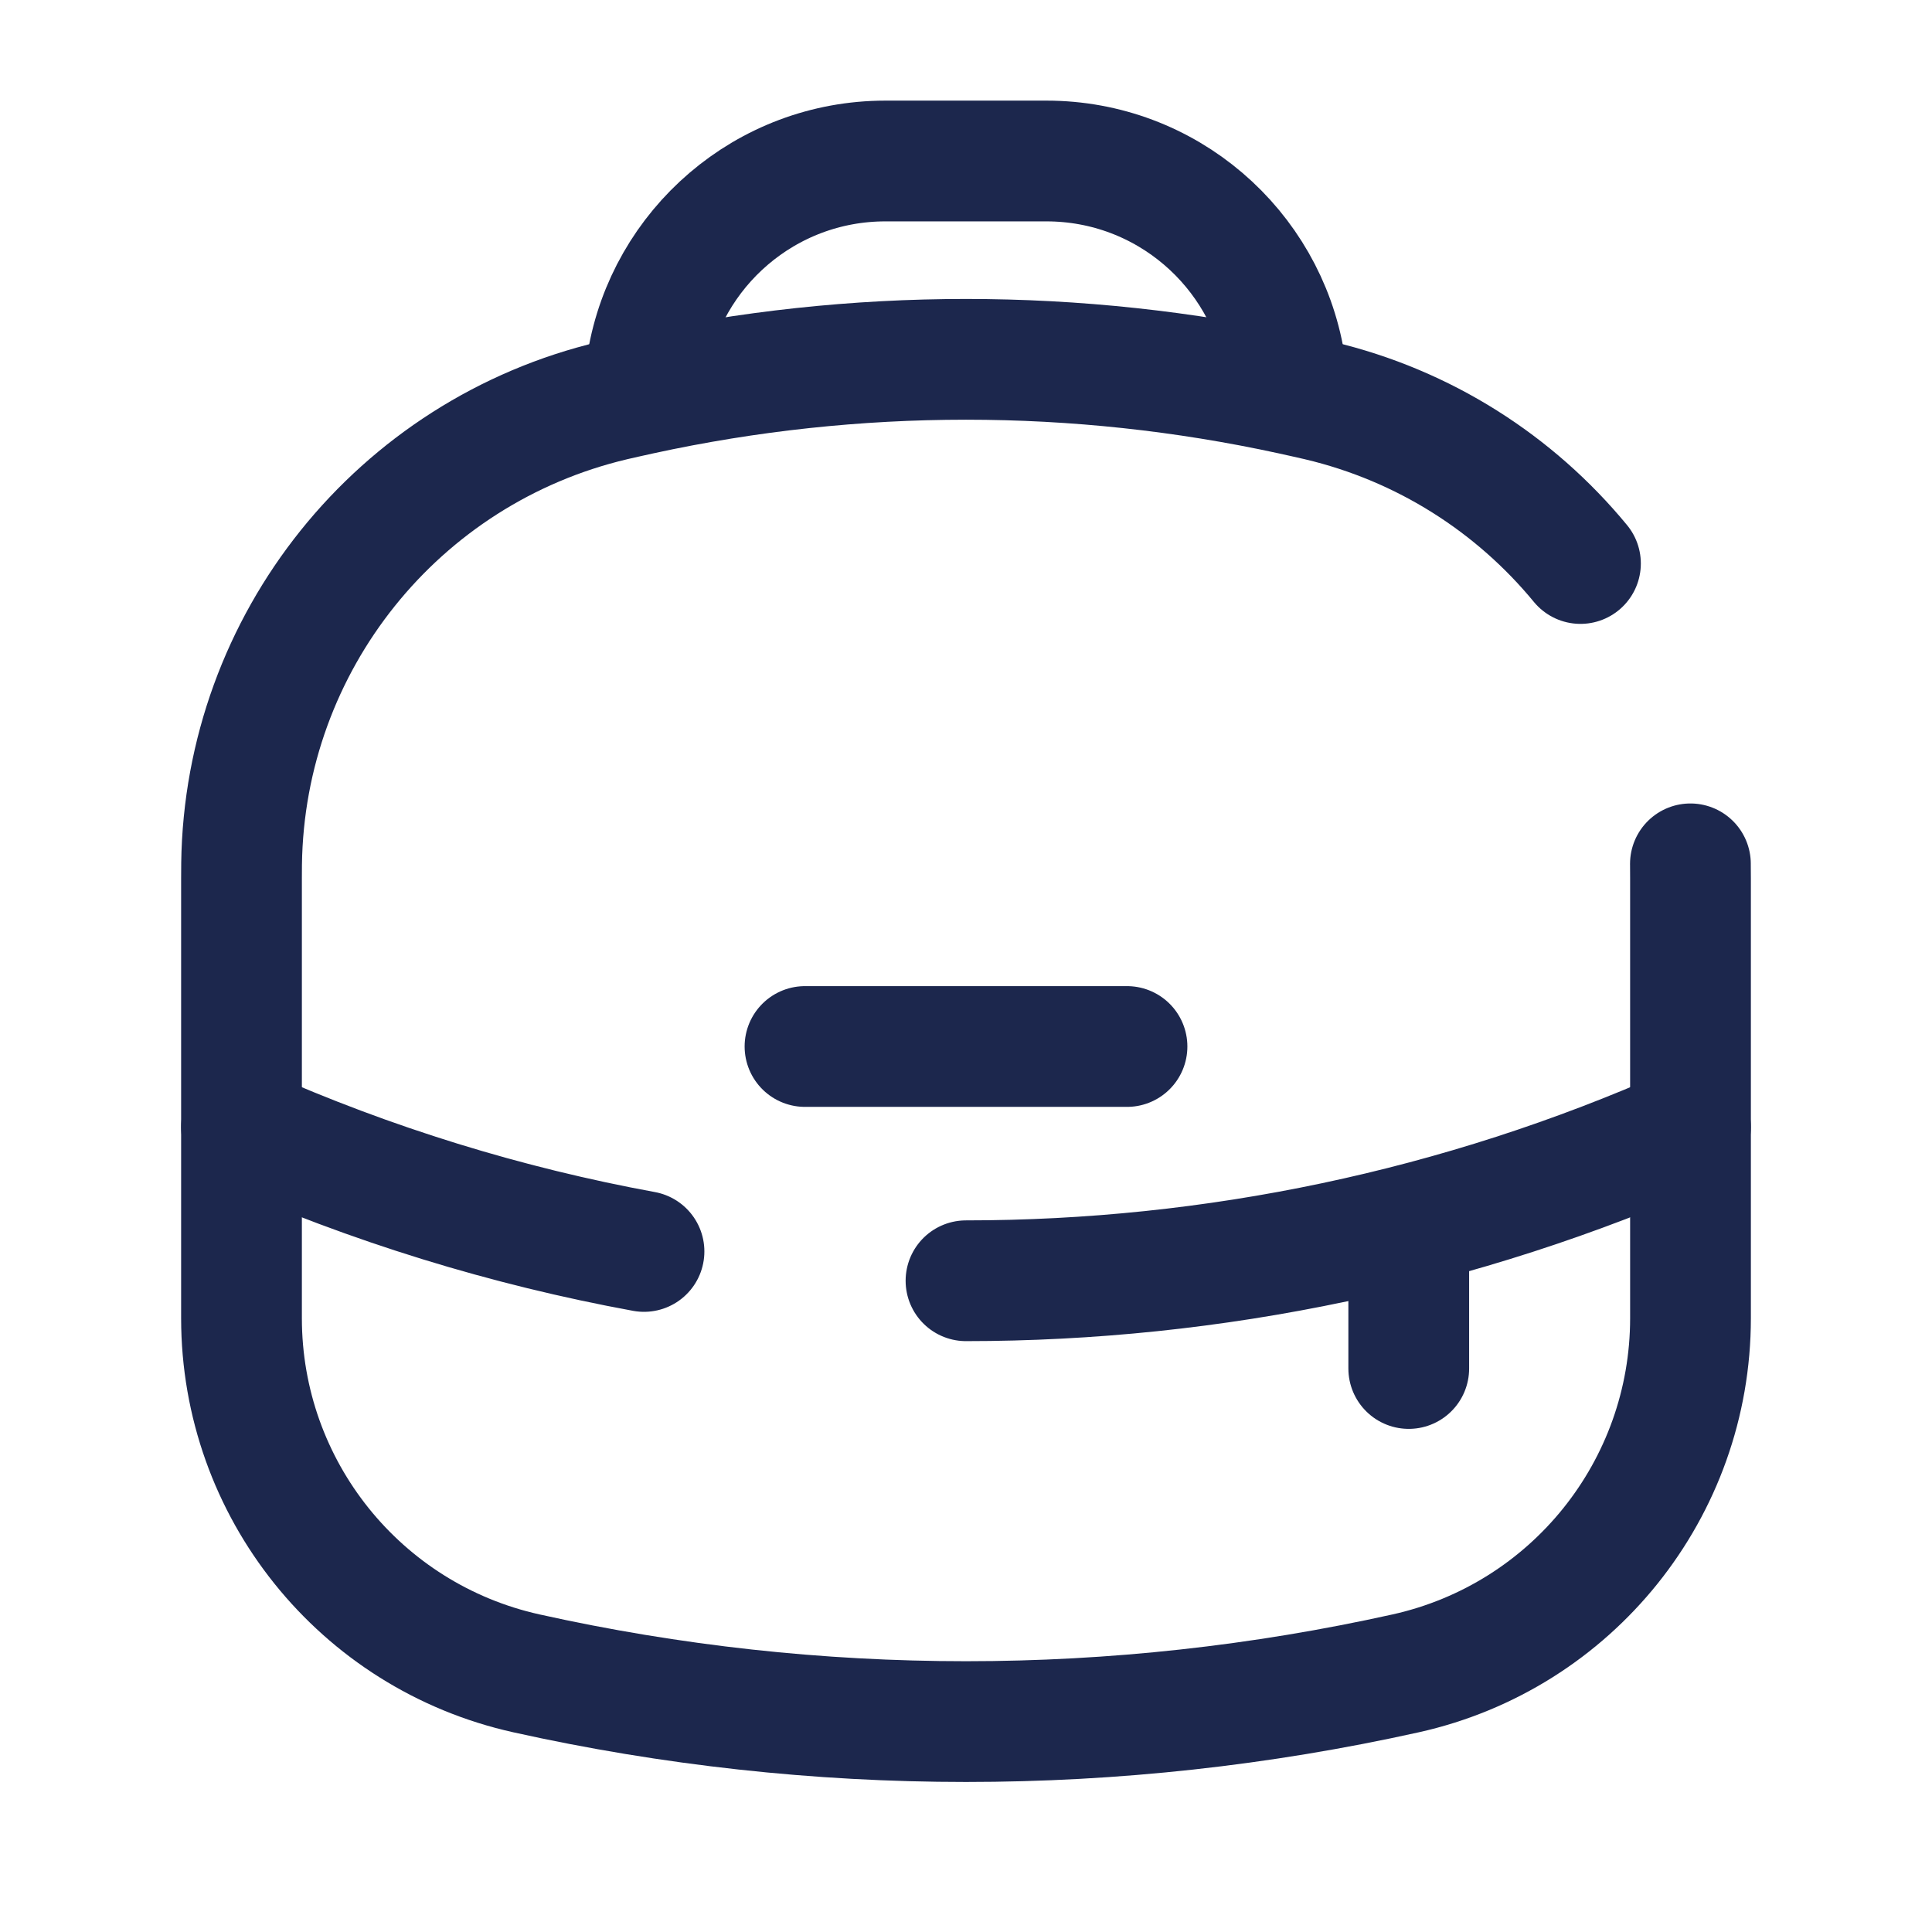
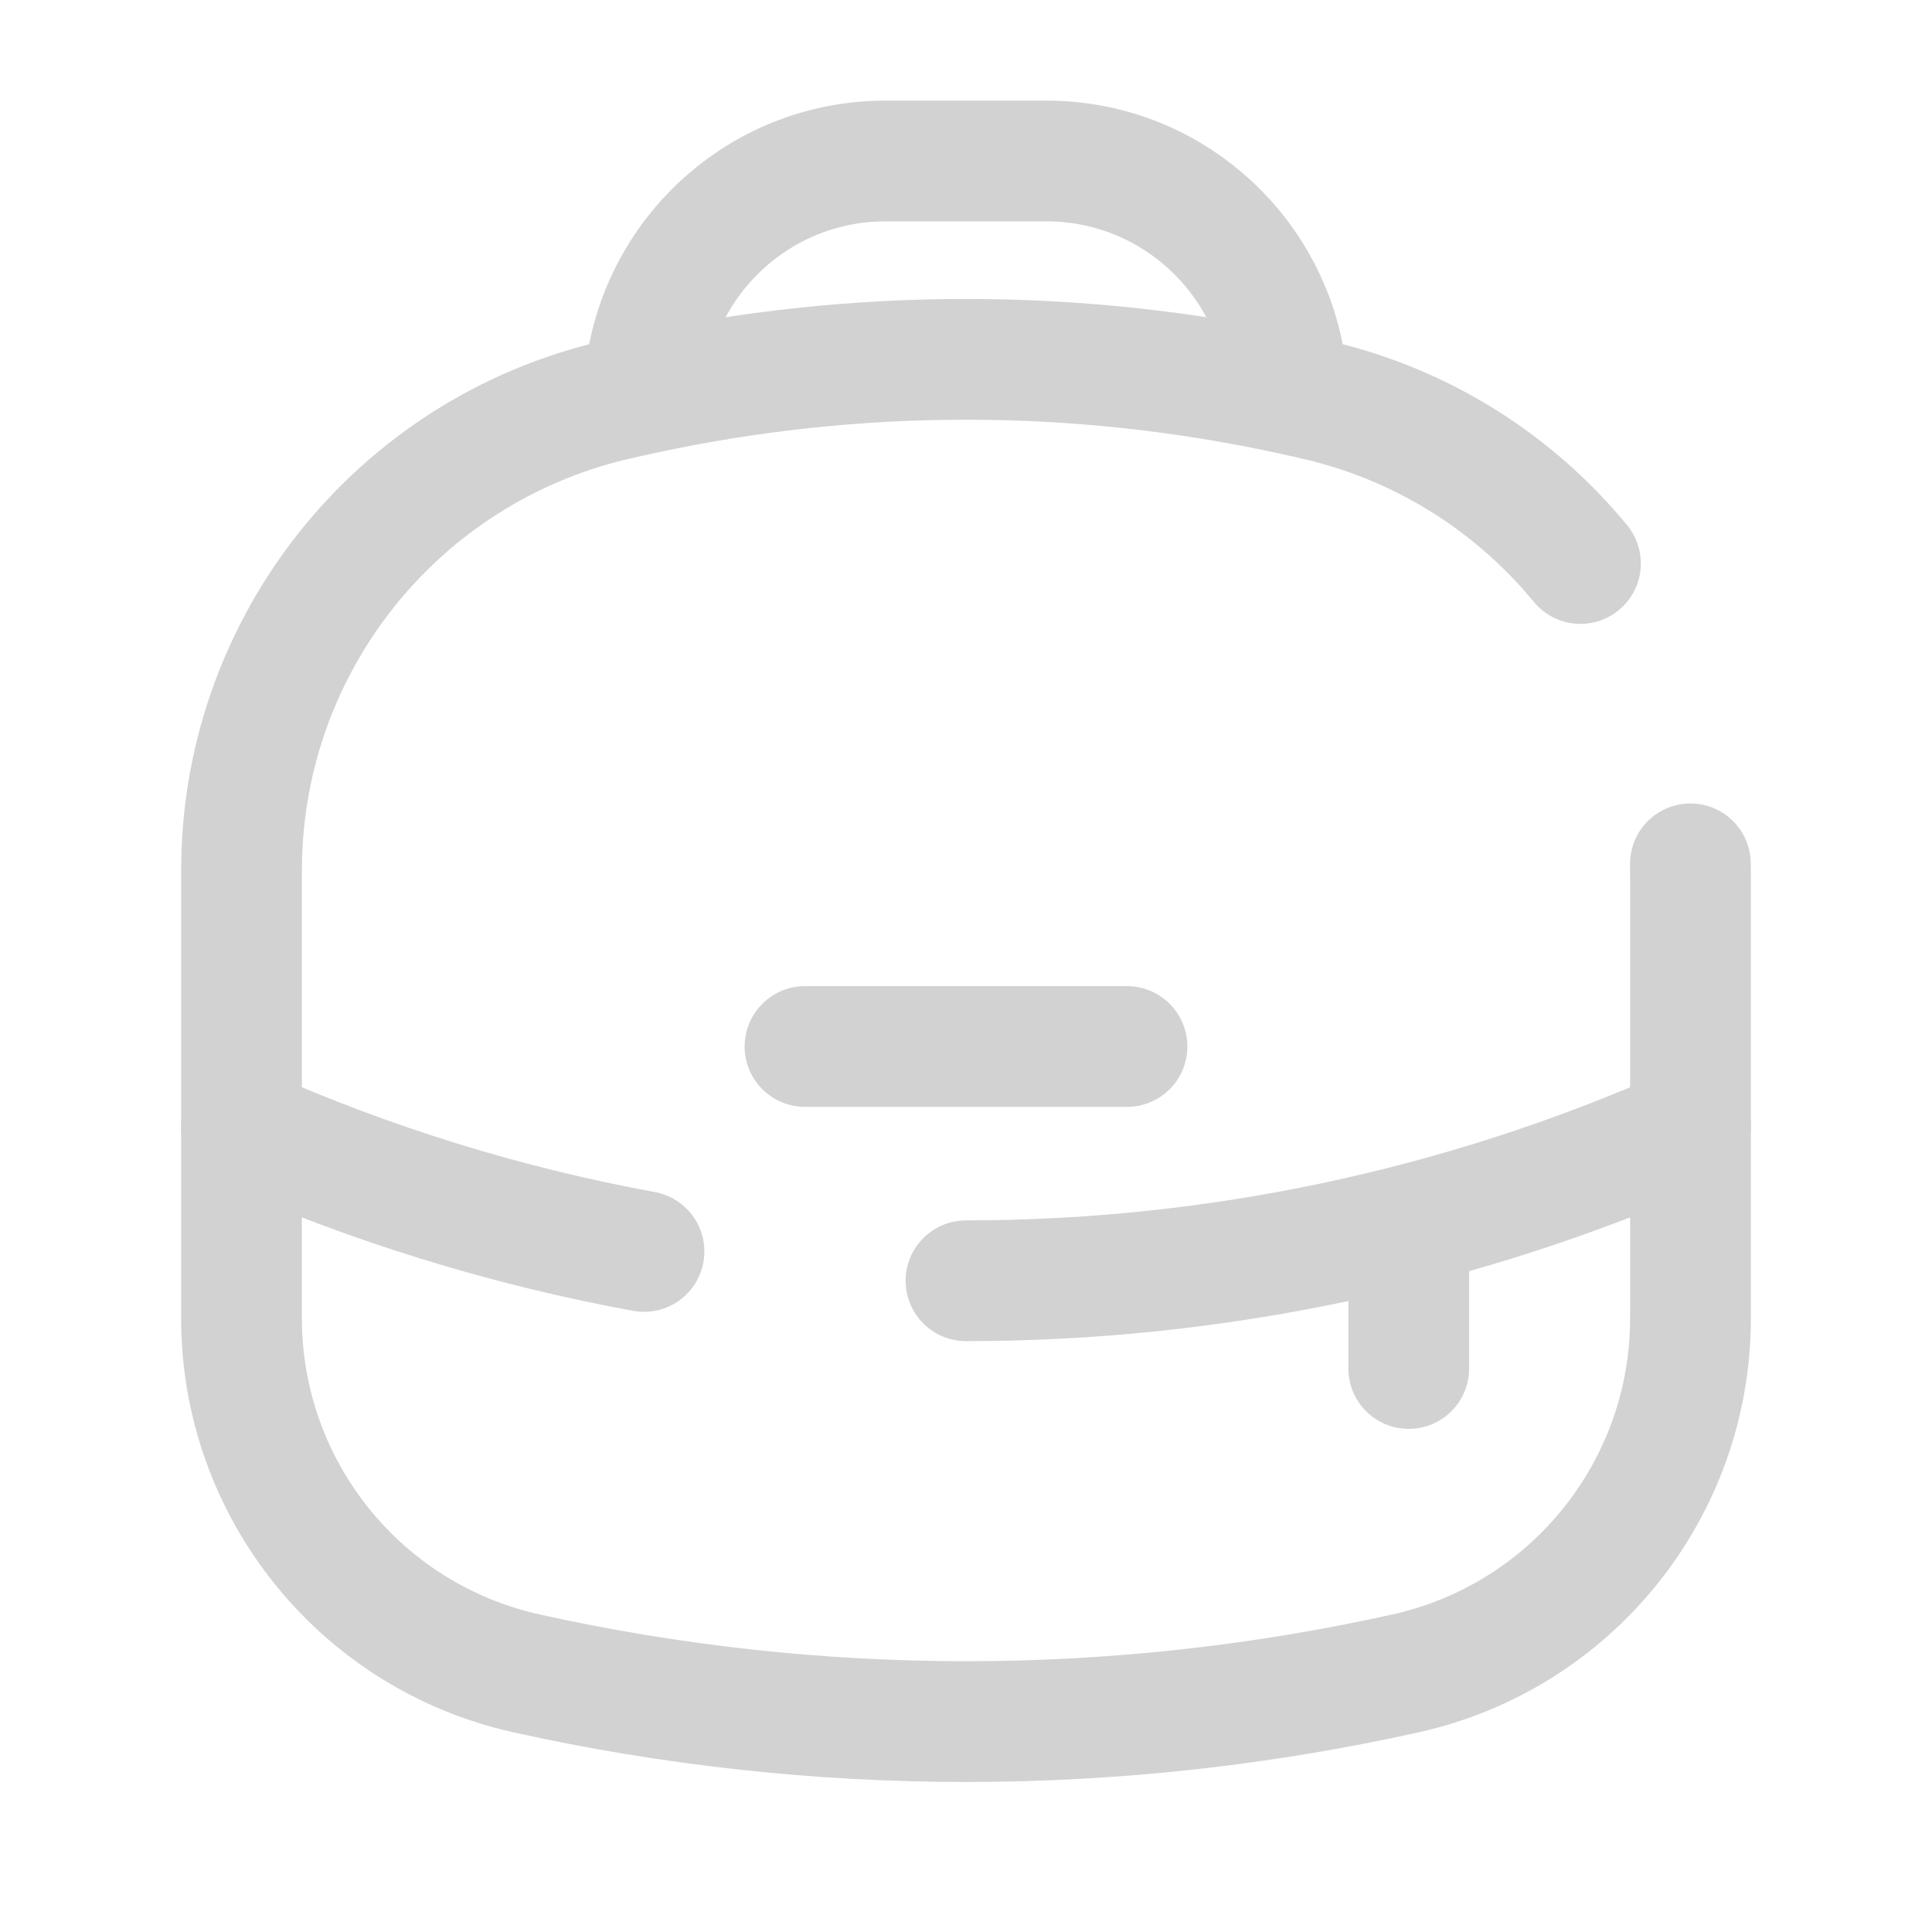
<svg xmlns="http://www.w3.org/2000/svg" width="24" height="24" viewBox="0 0 24 24" fill="none">
-   <path d="M20.999 10.731C21 10.772 21 10.819 21 10.912V16.375C21 18.494 19.529 20.327 17.462 20.787C13.864 21.586 10.136 21.586 6.539 20.787C4.471 20.327 3 18.494 3 16.375V10.912C3 10.819 3 10.772 3.001 10.731C3.038 7.981 4.941 5.608 7.618 4.975C7.658 4.965 7.703 4.955 7.794 4.935C7.878 4.916 7.92 4.907 7.961 4.898C10.623 4.319 13.377 4.319 16.039 4.898C16.08 4.907 16.122 4.916 16.206 4.935C16.297 4.955 16.342 4.965 16.382 4.975C17.695 5.285 18.821 6.014 19.633 7" stroke="#1C274D" stroke-width="1.5" stroke-linecap="round" />
-   <path d="M17.5 15.5V17" stroke="#1C274D" stroke-width="1.5" stroke-linecap="round" />
-   <path d="M15.958 4.5C15.72 3.081 14.486 2 12.999 2H10.999C9.513 2 8.279 3.081 8.041 4.5" stroke="#1C274D" stroke-width="1.5" stroke-linecap="round" />
-   <path d="M3 14C4.614 14.717 6.293 15.233 8 15.546M21 14C18.135 15.273 15.068 15.91 12 15.91" stroke="#1C274D" stroke-width="1.5" stroke-linecap="round" />
-   <path d="M10 13H14" stroke="#1C274D" stroke-width="1.5" stroke-linecap="round" />
+   <path d="M20.999 10.731C21 10.772 21 10.819 21 10.912V16.375C21 18.494 19.529 20.327 17.462 20.787C13.864 21.586 10.136 21.586 6.539 20.787C4.471 20.327 3 18.494 3 16.375V10.912C3 10.819 3 10.772 3.001 10.731C3.038 7.981 4.941 5.608 7.618 4.975C7.658 4.965 7.703 4.955 7.794 4.935C7.878 4.916 7.92 4.907 7.961 4.898C10.623 4.319 13.377 4.319 16.039 4.898C16.08 4.907 16.122 4.916 16.206 4.935C16.297 4.955 16.342 4.965 16.382 4.975C17.695 5.285 18.821 6.014 19.633 7" stroke="#d2d2d2" stroke-width="1.5" stroke-linecap="round" />
+   <path d="M17.5 15.5V17" stroke="#d2d2d2" stroke-width="1.5" stroke-linecap="round" />
+   <path d="M15.958 4.5C15.72 3.081 14.486 2 12.999 2H10.999C9.513 2 8.279 3.081 8.041 4.5" stroke="#d2d2d2" stroke-width="1.5" stroke-linecap="round" />
+   <path d="M3 14C4.614 14.717 6.293 15.233 8 15.546M21 14C18.135 15.273 15.068 15.91 12 15.91" stroke="#d2d2d2" stroke-width="1.5" stroke-linecap="round" />
+   <path d="M10 13H14" stroke="#d2d2d2" stroke-width="1.5" stroke-linecap="round" />
</svg>
